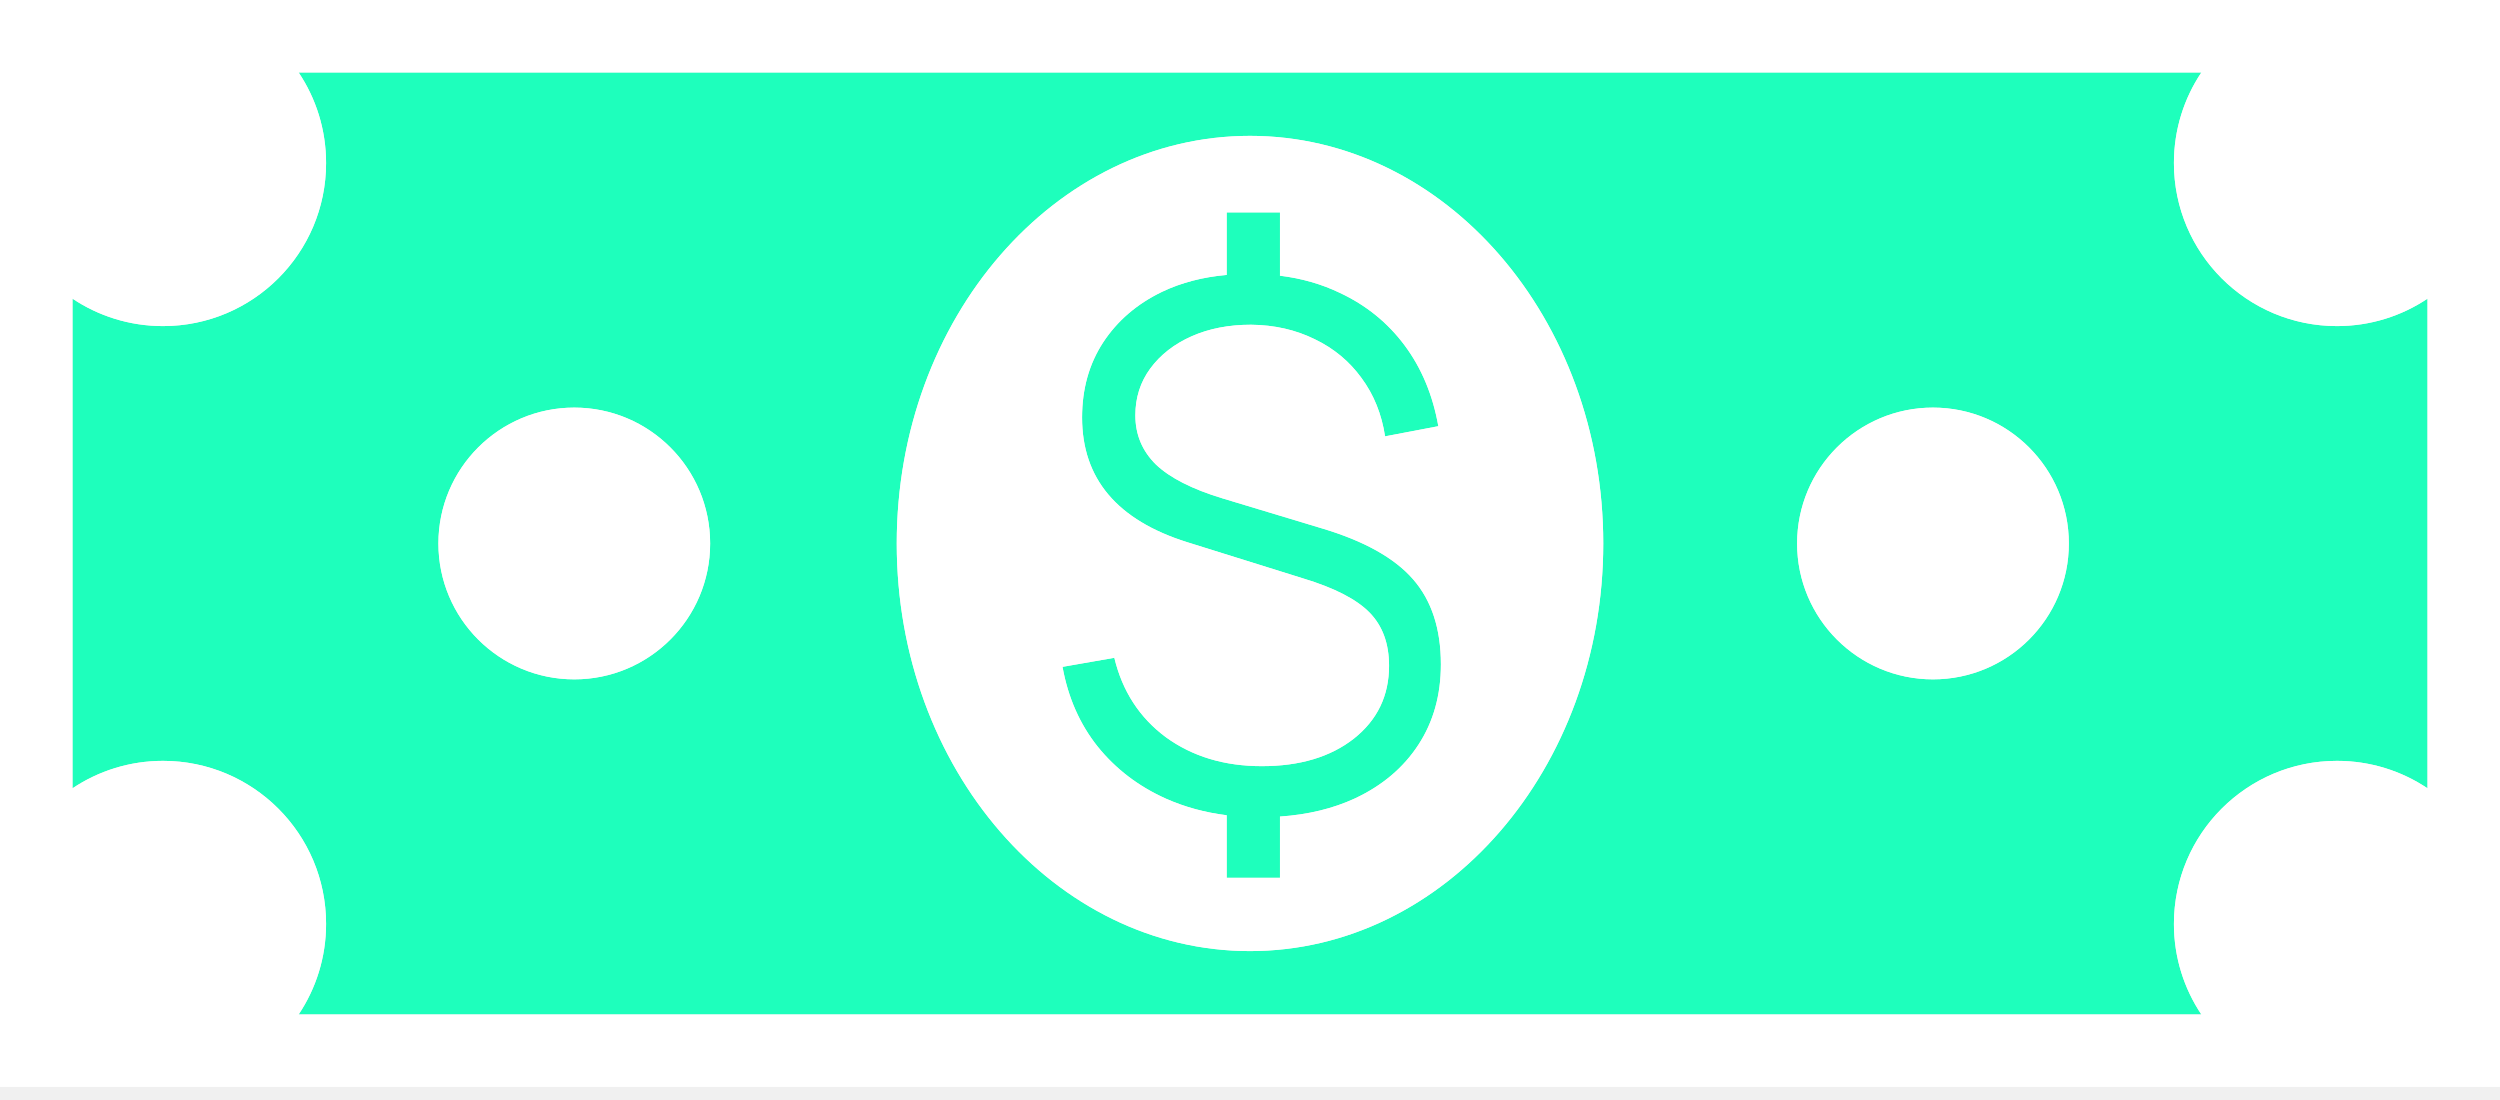
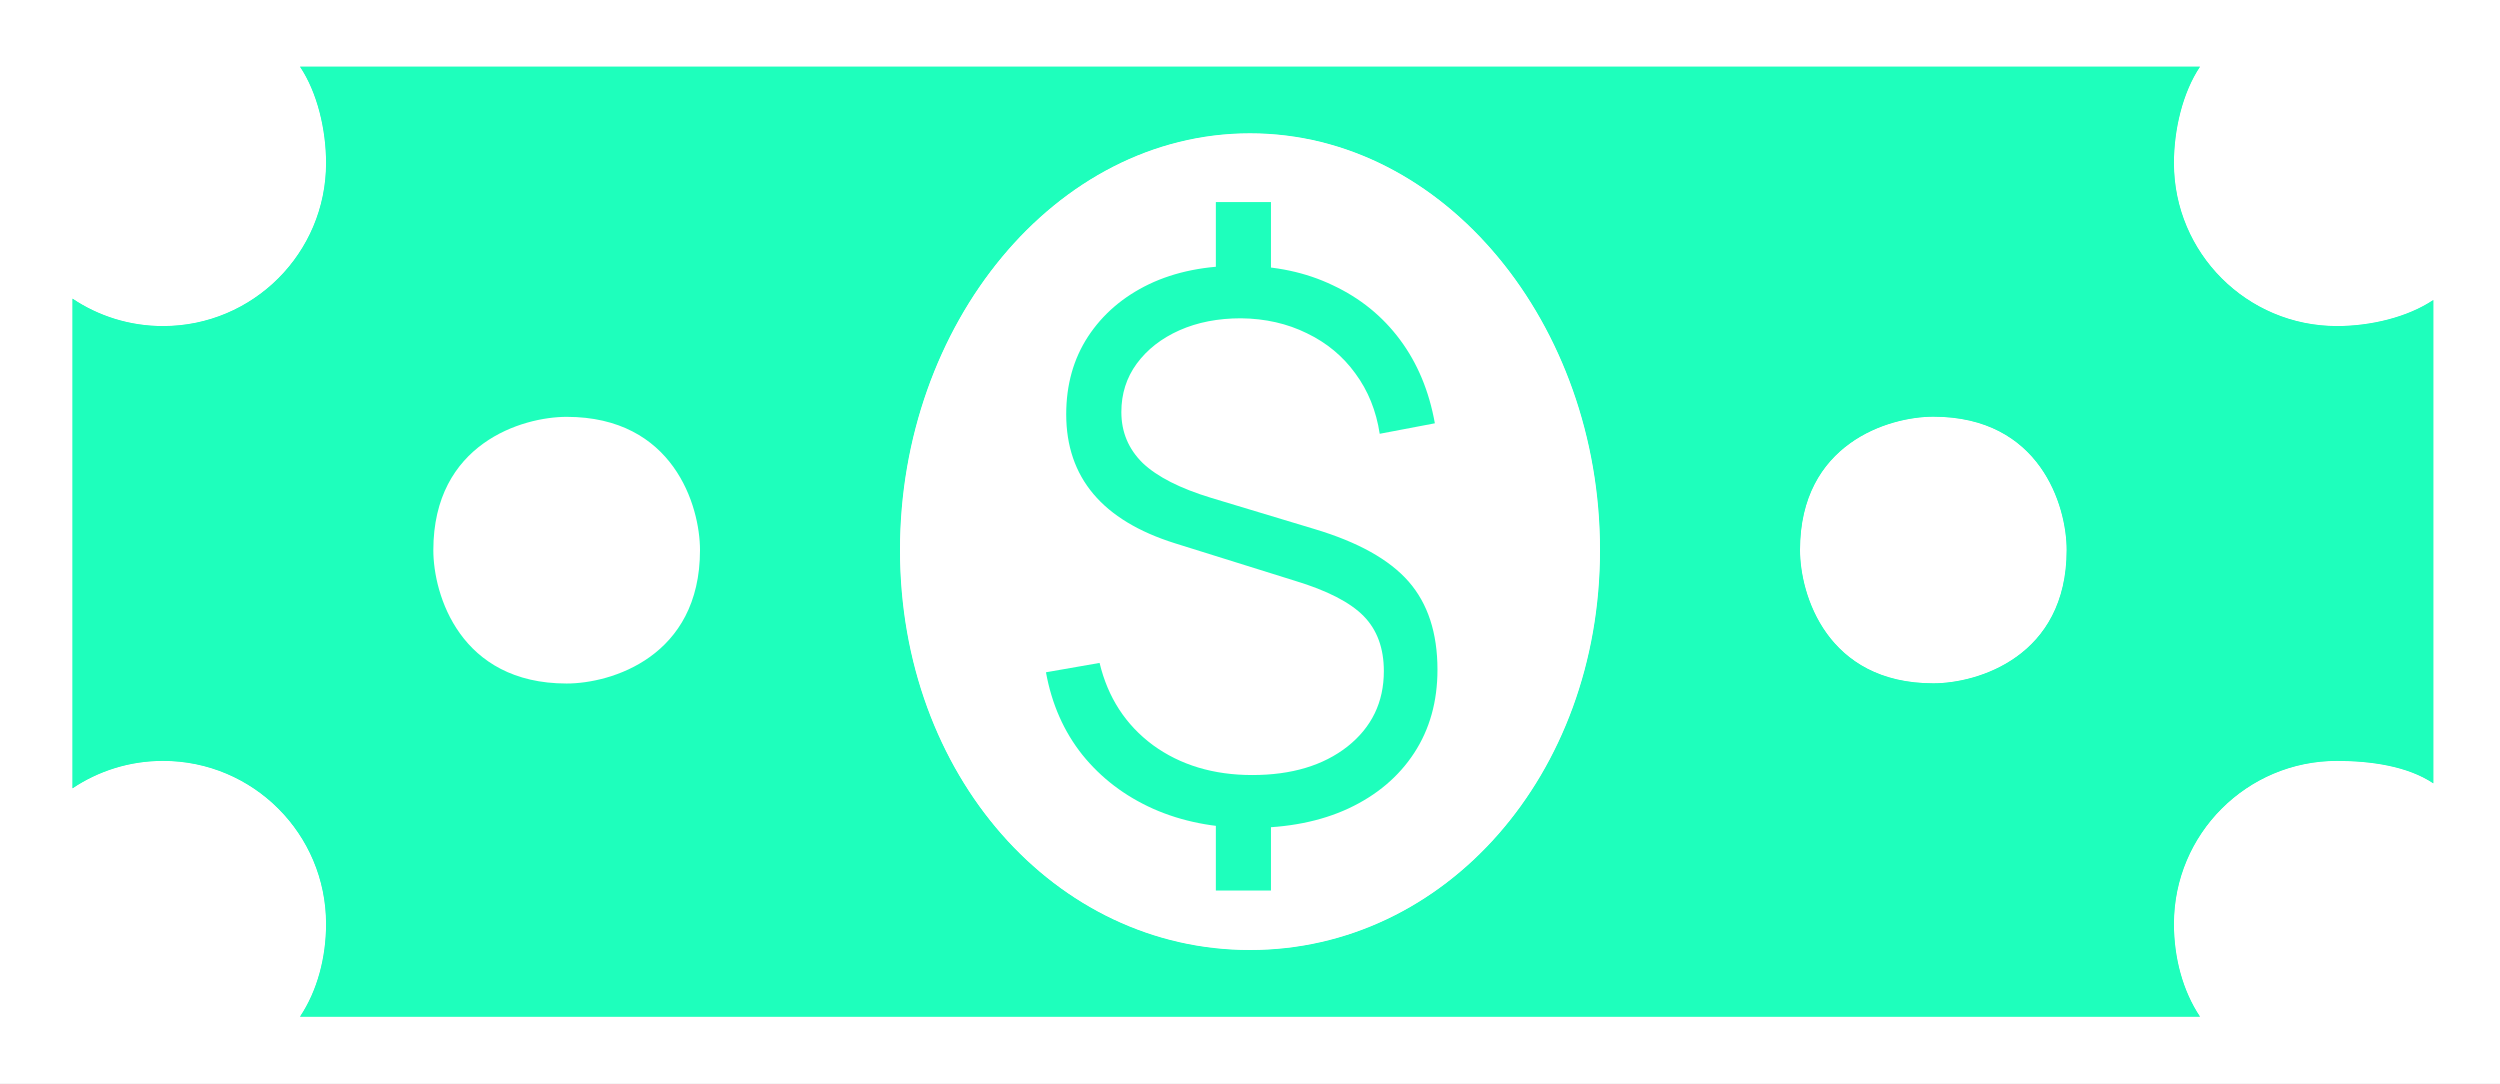
- <svg xmlns="http://www.w3.org/2000/svg" width="150" height="66" viewBox="0 0 150 66" fill="none">
-   <path d="M76.798 52.667H73.601V48.915C72.299 48.752 71.089 48.422 69.97 47.926C68.317 47.187 66.947 46.143 65.86 44.795C64.787 43.447 64.084 41.852 63.751 40.011L66.86 39.467C67.339 41.468 68.368 43.055 69.948 44.23C71.543 45.389 73.463 45.969 75.71 45.969C77.987 45.969 79.828 45.418 81.234 44.316C82.64 43.2 83.343 41.743 83.343 39.946C83.343 38.612 82.952 37.547 82.169 36.749C81.386 35.952 80.06 35.271 78.189 34.705L71.231 32.531C67.027 31.212 64.925 28.718 64.925 25.05C64.925 23.34 65.345 21.839 66.186 20.549C67.041 19.244 68.223 18.23 69.731 17.505C70.877 16.959 72.167 16.623 73.601 16.496V12.743H76.798V16.542C78.096 16.701 79.292 17.044 80.386 17.57C81.966 18.309 83.263 19.36 84.278 20.723C85.293 22.086 85.967 23.702 86.3 25.572L83.104 26.181C82.901 24.847 82.43 23.68 81.69 22.68C80.966 21.68 80.031 20.904 78.885 20.353C77.74 19.788 76.464 19.498 75.058 19.484C73.725 19.484 72.536 19.715 71.492 20.179C70.448 20.643 69.622 21.288 69.013 22.115C68.419 22.927 68.121 23.862 68.121 24.92C68.121 26.08 68.535 27.065 69.361 27.877C70.202 28.674 71.528 29.349 73.34 29.899L79.32 31.704C81.843 32.458 83.662 33.473 84.778 34.749C85.894 36.024 86.453 37.728 86.453 39.859C86.453 41.7 86.003 43.309 85.104 44.686C84.206 46.063 82.937 47.136 81.299 47.904C79.984 48.515 78.484 48.878 76.798 48.994V52.667Z" fill="#1EFFBC" />
-   <path fill-rule="evenodd" clip-rule="evenodd" d="M19.565 9.783C19.565 15.185 15.185 19.565 9.783 19.565C7.772 19.565 5.903 18.959 4.349 17.919V47.299C5.903 46.259 7.772 45.652 9.783 45.652C15.185 45.652 19.565 50.032 19.565 55.435C19.565 57.445 18.959 59.314 17.919 60.868H132.081C131.041 59.314 130.435 57.445 130.435 55.435C130.435 50.032 134.815 45.652 140.217 45.652C142.228 45.652 144.097 46.259 145.651 47.299V17.919C144.097 18.959 142.228 19.565 140.217 19.565C134.815 19.565 130.435 15.185 130.435 9.783C130.435 7.772 131.041 5.903 132.081 4.349H17.919C18.959 5.903 19.565 7.772 19.565 9.783ZM34.457 40.761C38.959 40.761 42.609 37.111 42.609 32.609C42.609 28.106 38.959 24.456 34.457 24.456C29.954 24.456 26.304 28.106 26.304 32.609C26.304 37.111 29.954 40.761 34.457 40.761ZM115.978 40.761C120.481 40.761 124.131 37.111 124.131 32.609C124.131 28.106 120.481 24.456 115.978 24.456C111.476 24.456 107.826 28.106 107.826 32.609C107.826 37.111 111.476 40.761 115.978 40.761ZM75 57.065C86.706 57.065 96.196 46.116 96.196 32.609C96.196 19.102 86.706 8.152 75 8.152C63.294 8.152 53.804 19.102 53.804 32.609C53.804 46.116 63.294 57.065 75 57.065Z" fill="#1EFFBC" />
-   <path d="M42.609 32.609C42.609 37.111 38.959 40.761 34.457 40.761C29.954 40.761 26.304 37.111 26.304 32.609C26.304 28.106 29.954 24.456 34.457 24.456C38.959 24.456 42.609 28.106 42.609 32.609Z" fill="white" />
-   <path d="M124.131 32.609C124.131 37.111 120.481 40.761 115.978 40.761C111.476 40.761 107.826 37.111 107.826 32.609C107.826 28.106 111.476 24.456 115.978 24.456C120.481 24.456 124.131 28.106 124.131 32.609Z" fill="white" />
-   <path fill-rule="evenodd" clip-rule="evenodd" d="M96.196 32.609C96.196 46.116 86.706 57.065 75 57.065C63.294 57.065 53.804 46.116 53.804 32.609C53.804 19.102 63.294 8.152 75 8.152C86.706 8.152 96.196 19.102 96.196 32.609ZM73.601 52.667H76.798V48.994C78.484 48.878 79.984 48.515 81.299 47.904C82.937 47.136 84.206 46.063 85.104 44.686C86.003 43.309 86.453 41.7 86.453 39.859C86.453 37.728 85.894 36.024 84.778 34.749C83.662 33.473 81.843 32.458 79.32 31.704L73.34 29.899C71.528 29.349 70.202 28.674 69.361 27.877C68.535 27.065 68.121 26.08 68.121 24.92C68.121 23.862 68.419 22.927 69.013 22.115C69.622 21.288 70.448 20.643 71.492 20.179C72.536 19.715 73.725 19.484 75.058 19.484C76.464 19.498 77.74 19.788 78.885 20.353C80.031 20.904 80.966 21.68 81.69 22.68C82.43 23.68 82.901 24.847 83.104 26.181L86.3 25.572C85.967 23.702 85.293 22.086 84.278 20.723C83.263 19.36 81.966 18.309 80.386 17.57C79.292 17.044 78.096 16.701 76.798 16.542V12.743H73.601V16.496C72.167 16.623 70.877 16.959 69.731 17.505C68.223 18.23 67.041 19.244 66.186 20.549C65.345 21.839 64.925 23.34 64.925 25.05C64.925 28.718 67.027 31.212 71.231 32.531L78.189 34.705C80.06 35.271 81.386 35.952 82.169 36.749C82.952 37.547 83.343 38.612 83.343 39.946C83.343 41.743 82.64 43.2 81.234 44.316C79.828 45.418 77.987 45.969 75.71 45.969C73.463 45.969 71.543 45.389 69.948 44.23C68.368 43.055 67.339 41.468 66.86 39.467L63.751 40.011C64.084 41.852 64.787 43.447 65.86 44.795C66.947 46.143 68.317 47.187 69.97 47.926C71.089 48.422 72.299 48.752 73.601 48.915V52.667Z" fill="white" />
-   <path fill-rule="evenodd" clip-rule="evenodd" d="M0 0H9.783H140.217H150V9.783V55.435V65.217H140.217H9.783H0V55.435V9.783V0ZM9.783 19.565C15.185 19.565 19.565 15.185 19.565 9.783C19.565 7.772 18.959 5.903 17.919 4.349H132.081C131.041 5.903 130.435 7.772 130.435 9.783C130.435 15.185 134.815 19.565 140.217 19.565C142.228 19.565 144.097 18.959 145.651 17.919V47.299C144.097 46.259 142.228 45.652 140.217 45.652C134.815 45.652 130.435 50.032 130.435 55.435C130.435 57.445 131.041 59.314 132.081 60.868H17.919C18.959 59.314 19.565 57.445 19.565 55.435C19.565 50.032 15.185 45.652 9.783 45.652C7.772 45.652 5.903 46.259 4.349 47.299V17.919C5.903 18.959 7.772 19.565 9.783 19.565Z" fill="white" />
+ <svg xmlns="http://www.w3.org/2000/svg" width="150" height="65" viewBox="0 0 150 65" fill="none">
+   <path fill-rule="evenodd" clip-rule="evenodd" d="M9.783 19.565C15.185 19.565 19.565 15.185 19.565 9.783C19.565 7.772 19.04 5.554 18 4H132C130.96 5.554 130.435 7.772 130.435 9.783C130.435 15.185 134.815 19.565 140.217 19.565C142.228 19.565 144.446 19.04 146 18V47C144.446 45.96 142.228 45.652 140.217 45.652C134.815 45.652 130.435 50.032 130.435 55.435C130.435 57.445 130.96 59.446 132 61H18C19.04 59.446 19.565 57.445 19.565 55.435C19.565 50.032 15.185 45.652 9.783 45.652C7.772 45.652 5.903 46.259 4.349 47.299V17.919C5.903 18.959 7.772 19.565 9.783 19.565ZM96 33C96 46.507 86.706 57 75 57C63.294 57 54 46.507 54 33C54 19.493 63.294 8 75 8C86.706 8 96 19.493 96 33ZM124 33C124 39.4 118.667 41 116 41C109.6 41 108 35.667 108 33C108 26.6 113.333 25 116 25C122.4 25 124 30.333 124 33Z" fill="#1EFFBC" />
+   <path fill-rule="evenodd" clip-rule="evenodd" d="M0 0H150V65H0V0ZM9.783 19.565C15.185 19.565 19.565 15.185 19.565 9.783C19.565 7.772 19.04 5.554 18 4H132C130.96 5.554 130.435 7.772 130.435 9.783C130.435 15.185 134.815 19.565 140.217 19.565C142.228 19.565 144.446 19.04 146 18V47C144.446 45.96 142.228 45.652 140.217 45.652C134.815 45.652 130.435 50.032 130.435 55.435C130.435 57.445 130.96 59.446 132 61H18C19.04 59.446 19.565 57.445 19.565 55.435C19.565 50.032 15.185 45.652 9.783 45.652C7.772 45.652 5.903 46.259 4.349 47.299V17.919C5.903 18.959 7.772 19.565 9.783 19.565Z" fill="white" />
+   <path d="M116 41C118.667 41 124 39.4 124 33C124 30.333 122.4 25 116 25C113.333 25 108 26.6 108 33C108 35.667 109.6 41 116 41Z" fill="white" />
+   <path fill-rule="evenodd" clip-rule="evenodd" d="M9.783 19.565C15.185 19.565 19.565 15.185 19.565 9.783C19.565 7.772 19.04 5.554 18 4H132C130.96 5.554 130.435 7.772 130.435 9.783C130.435 15.185 134.815 19.565 140.217 19.565C142.228 19.565 144.446 19.04 146 18V47C144.446 45.96 142.228 45.652 140.217 45.652C134.815 45.652 130.435 50.032 130.435 55.435C130.435 57.445 130.96 59.446 132 61H18C19.04 59.446 19.565 57.445 19.565 55.435C19.565 50.032 15.185 45.652 9.783 45.652C7.772 45.652 5.903 46.259 4.349 47.299V17.919C5.903 18.959 7.772 19.565 9.783 19.565ZM124 33C124 39.4 118.667 41 116 41C109.6 41 108 35.667 108 33C108 26.6 113.333 25 116 25C122.4 25 124 30.333 124 33ZM96 33C96 46.507 86.706 57 75 57C63.294 57 54 46.507 54 33C54 19.493 63.294 8 75 8C86.706 8 96 19.493 96 33Z" fill="#1EFFBC" />
+   <path fill-rule="evenodd" clip-rule="evenodd" d="M96 33C96 46.507 86.706 57 75 57C63.294 57 54 46.507 54 33C54 19.493 63.294 8 75 8C86.706 8 96 19.493 96 33Z" fill="white" />
+   <path d="M34 41.011C36.667 41.011 42 39.411 42 33.011C42 30.345 40.4 25.011 34 25.011C31.333 25.011 26 26.611 26 33.011C26 35.678 27.6 41.011 34 41.011Z" fill="white" />
+   <path d="M72.951 53.432V48.303H76.258V53.432H72.951ZM72.951 17.275V12.123H76.258V17.275H72.951ZM74.998 49.675C72.853 49.675 70.918 49.292 69.193 48.528C67.483 47.763 66.066 46.682 64.941 45.288C63.831 43.892 63.103 42.242 62.758 40.337L65.975 39.775C66.471 41.845 67.535 43.487 69.171 44.703C70.82 45.903 72.808 46.502 75.133 46.502C77.488 46.502 79.393 45.932 80.848 44.792C82.303 43.638 83.031 42.13 83.031 40.27C83.031 38.89 82.626 37.788 81.816 36.962C81.005 36.138 79.633 35.432 77.698 34.847L70.498 32.597C66.148 31.233 63.973 28.652 63.973 24.858C63.973 23.087 64.408 21.535 65.278 20.2C66.163 18.85 67.385 17.8 68.945 17.05C70.52 16.3 72.358 15.932 74.458 15.947C76.513 15.947 78.35 16.337 79.971 17.117C81.606 17.883 82.948 18.97 83.998 20.38C85.048 21.79 85.746 23.462 86.091 25.398L82.783 26.027C82.573 24.648 82.085 23.44 81.32 22.405C80.57 21.37 79.603 20.567 78.418 19.997C77.233 19.413 75.913 19.113 74.458 19.098C73.078 19.098 71.848 19.337 70.768 19.817C69.688 20.297 68.833 20.965 68.203 21.82C67.588 22.66 67.281 23.628 67.281 24.723C67.281 25.922 67.708 26.942 68.563 27.782C69.433 28.608 70.805 29.305 72.68 29.875L78.868 31.742C81.478 32.523 83.361 33.572 84.516 34.892C85.671 36.212 86.248 37.975 86.248 40.18C86.248 42.085 85.783 43.75 84.853 45.175C83.923 46.6 82.611 47.71 80.915 48.505C79.236 49.285 77.263 49.675 74.998 49.675Z" fill="#1EFFBC" />
</svg>
